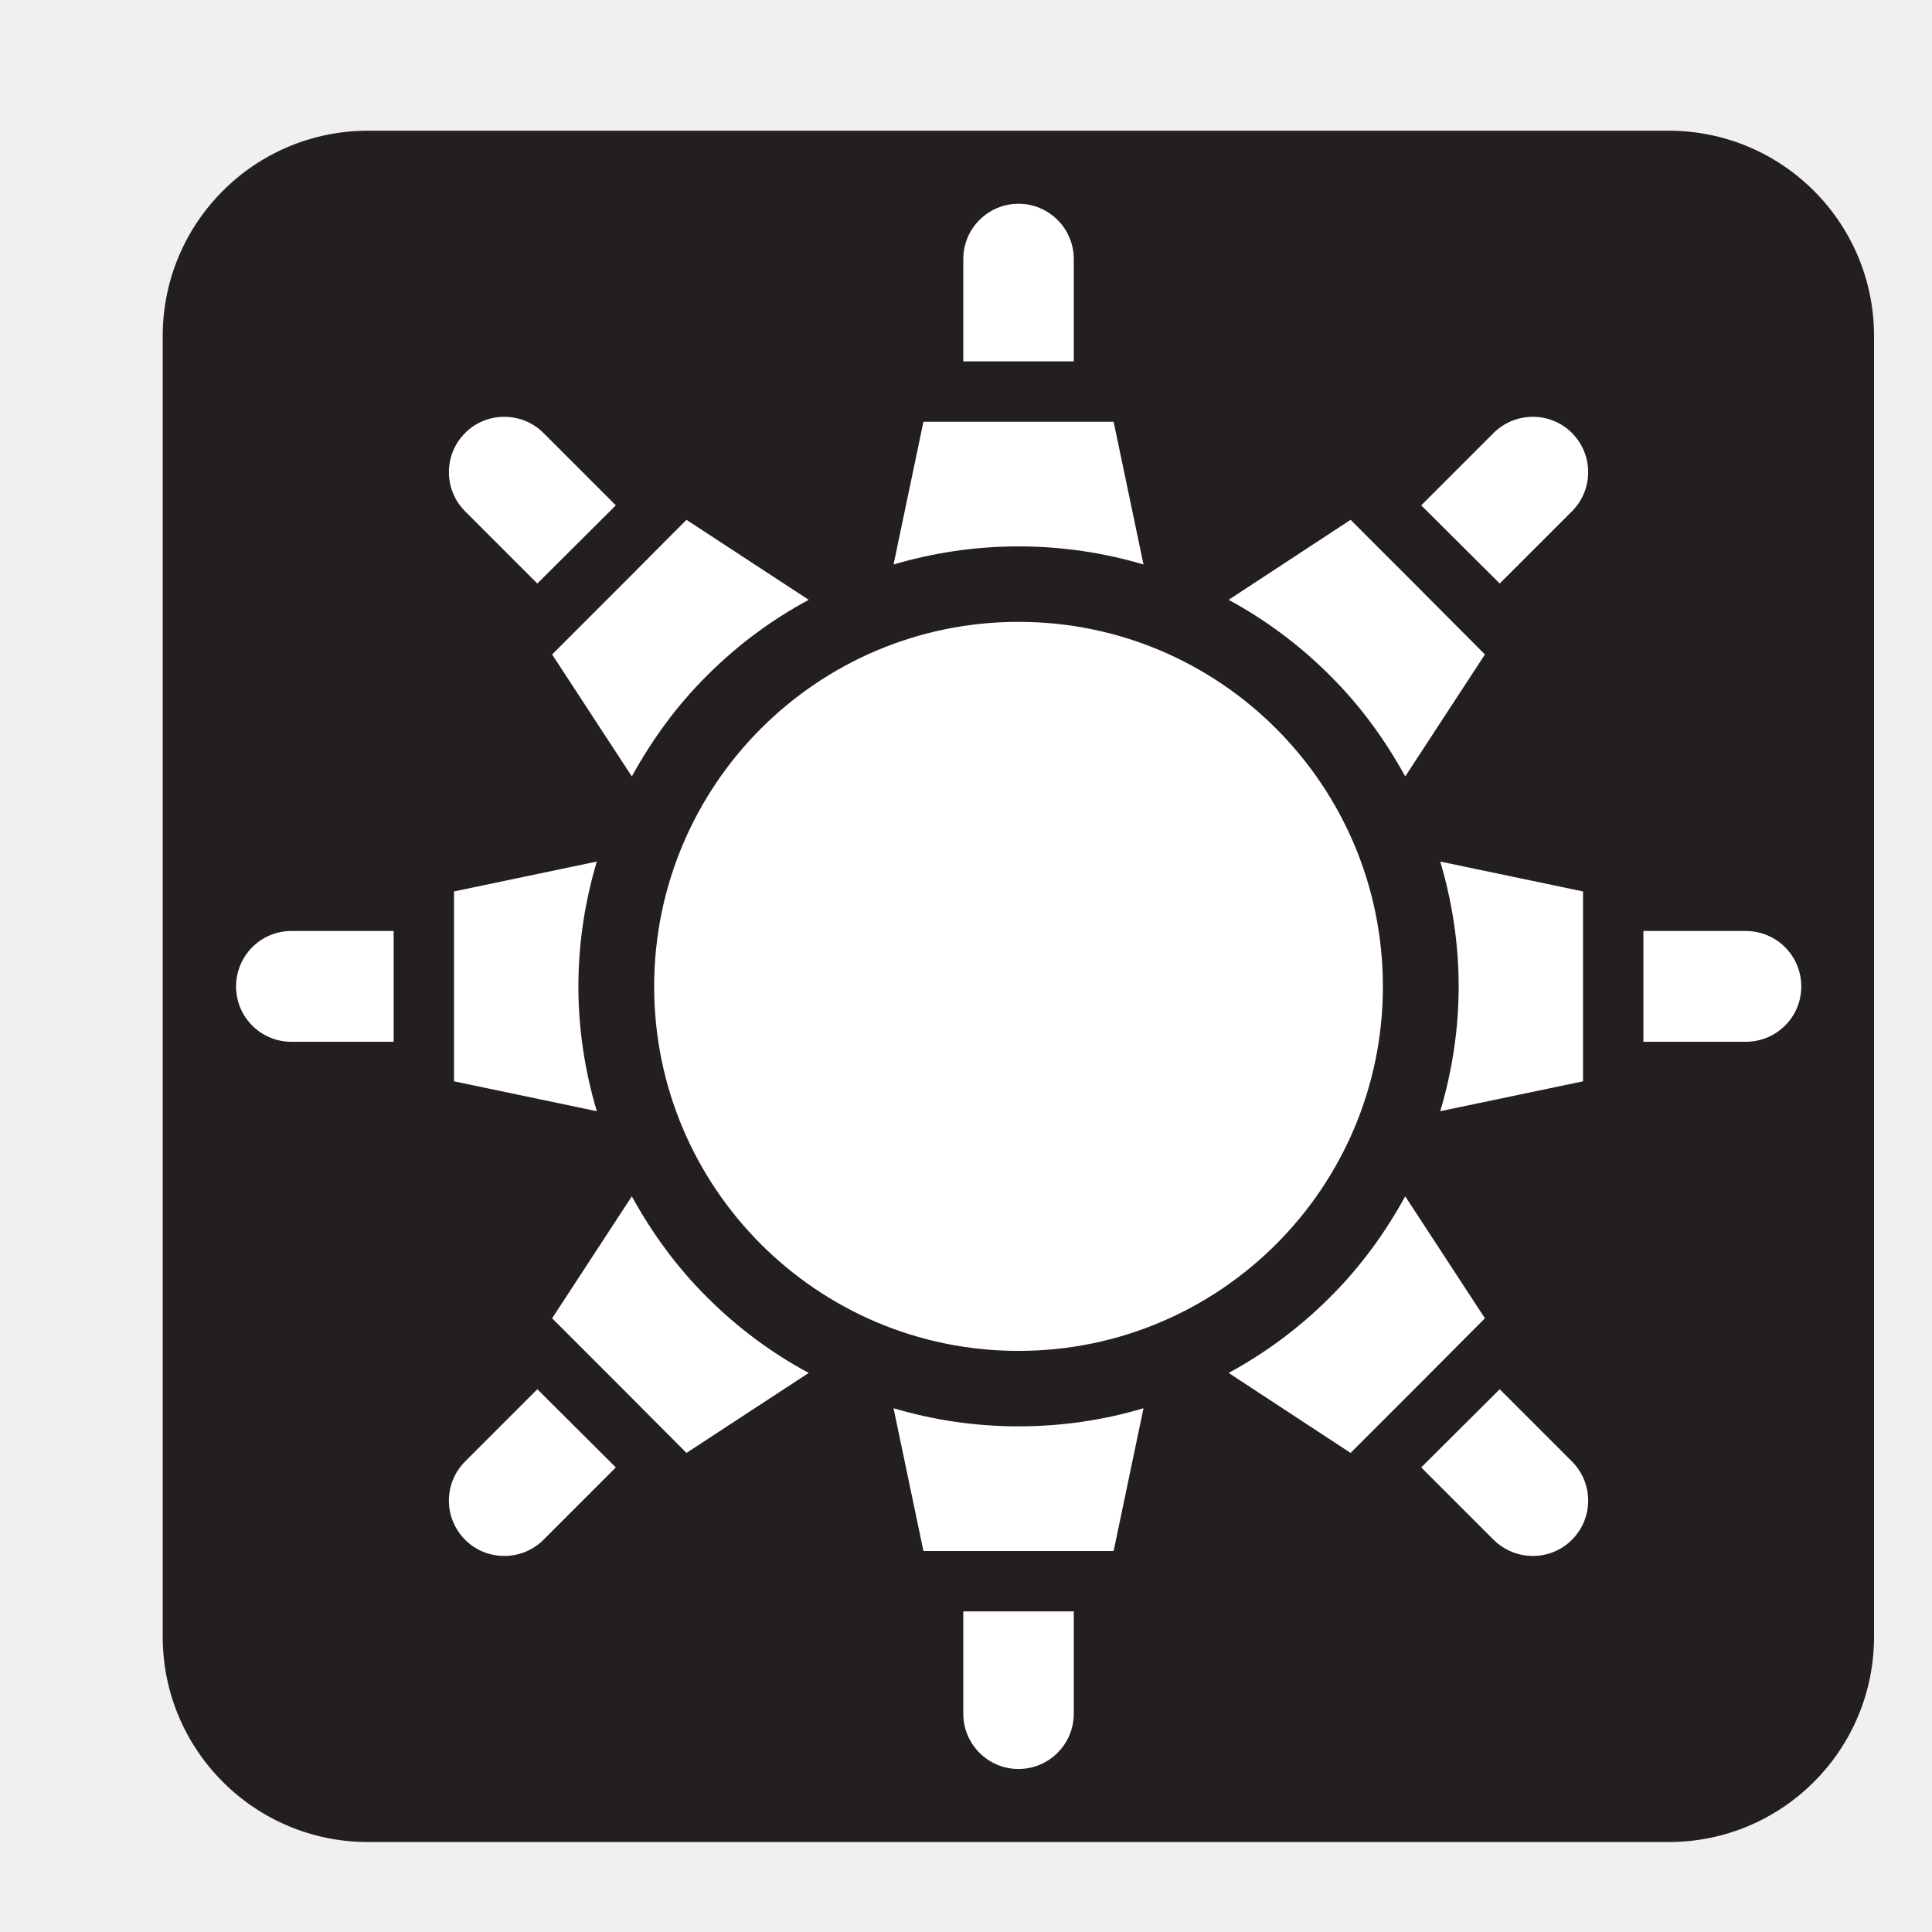
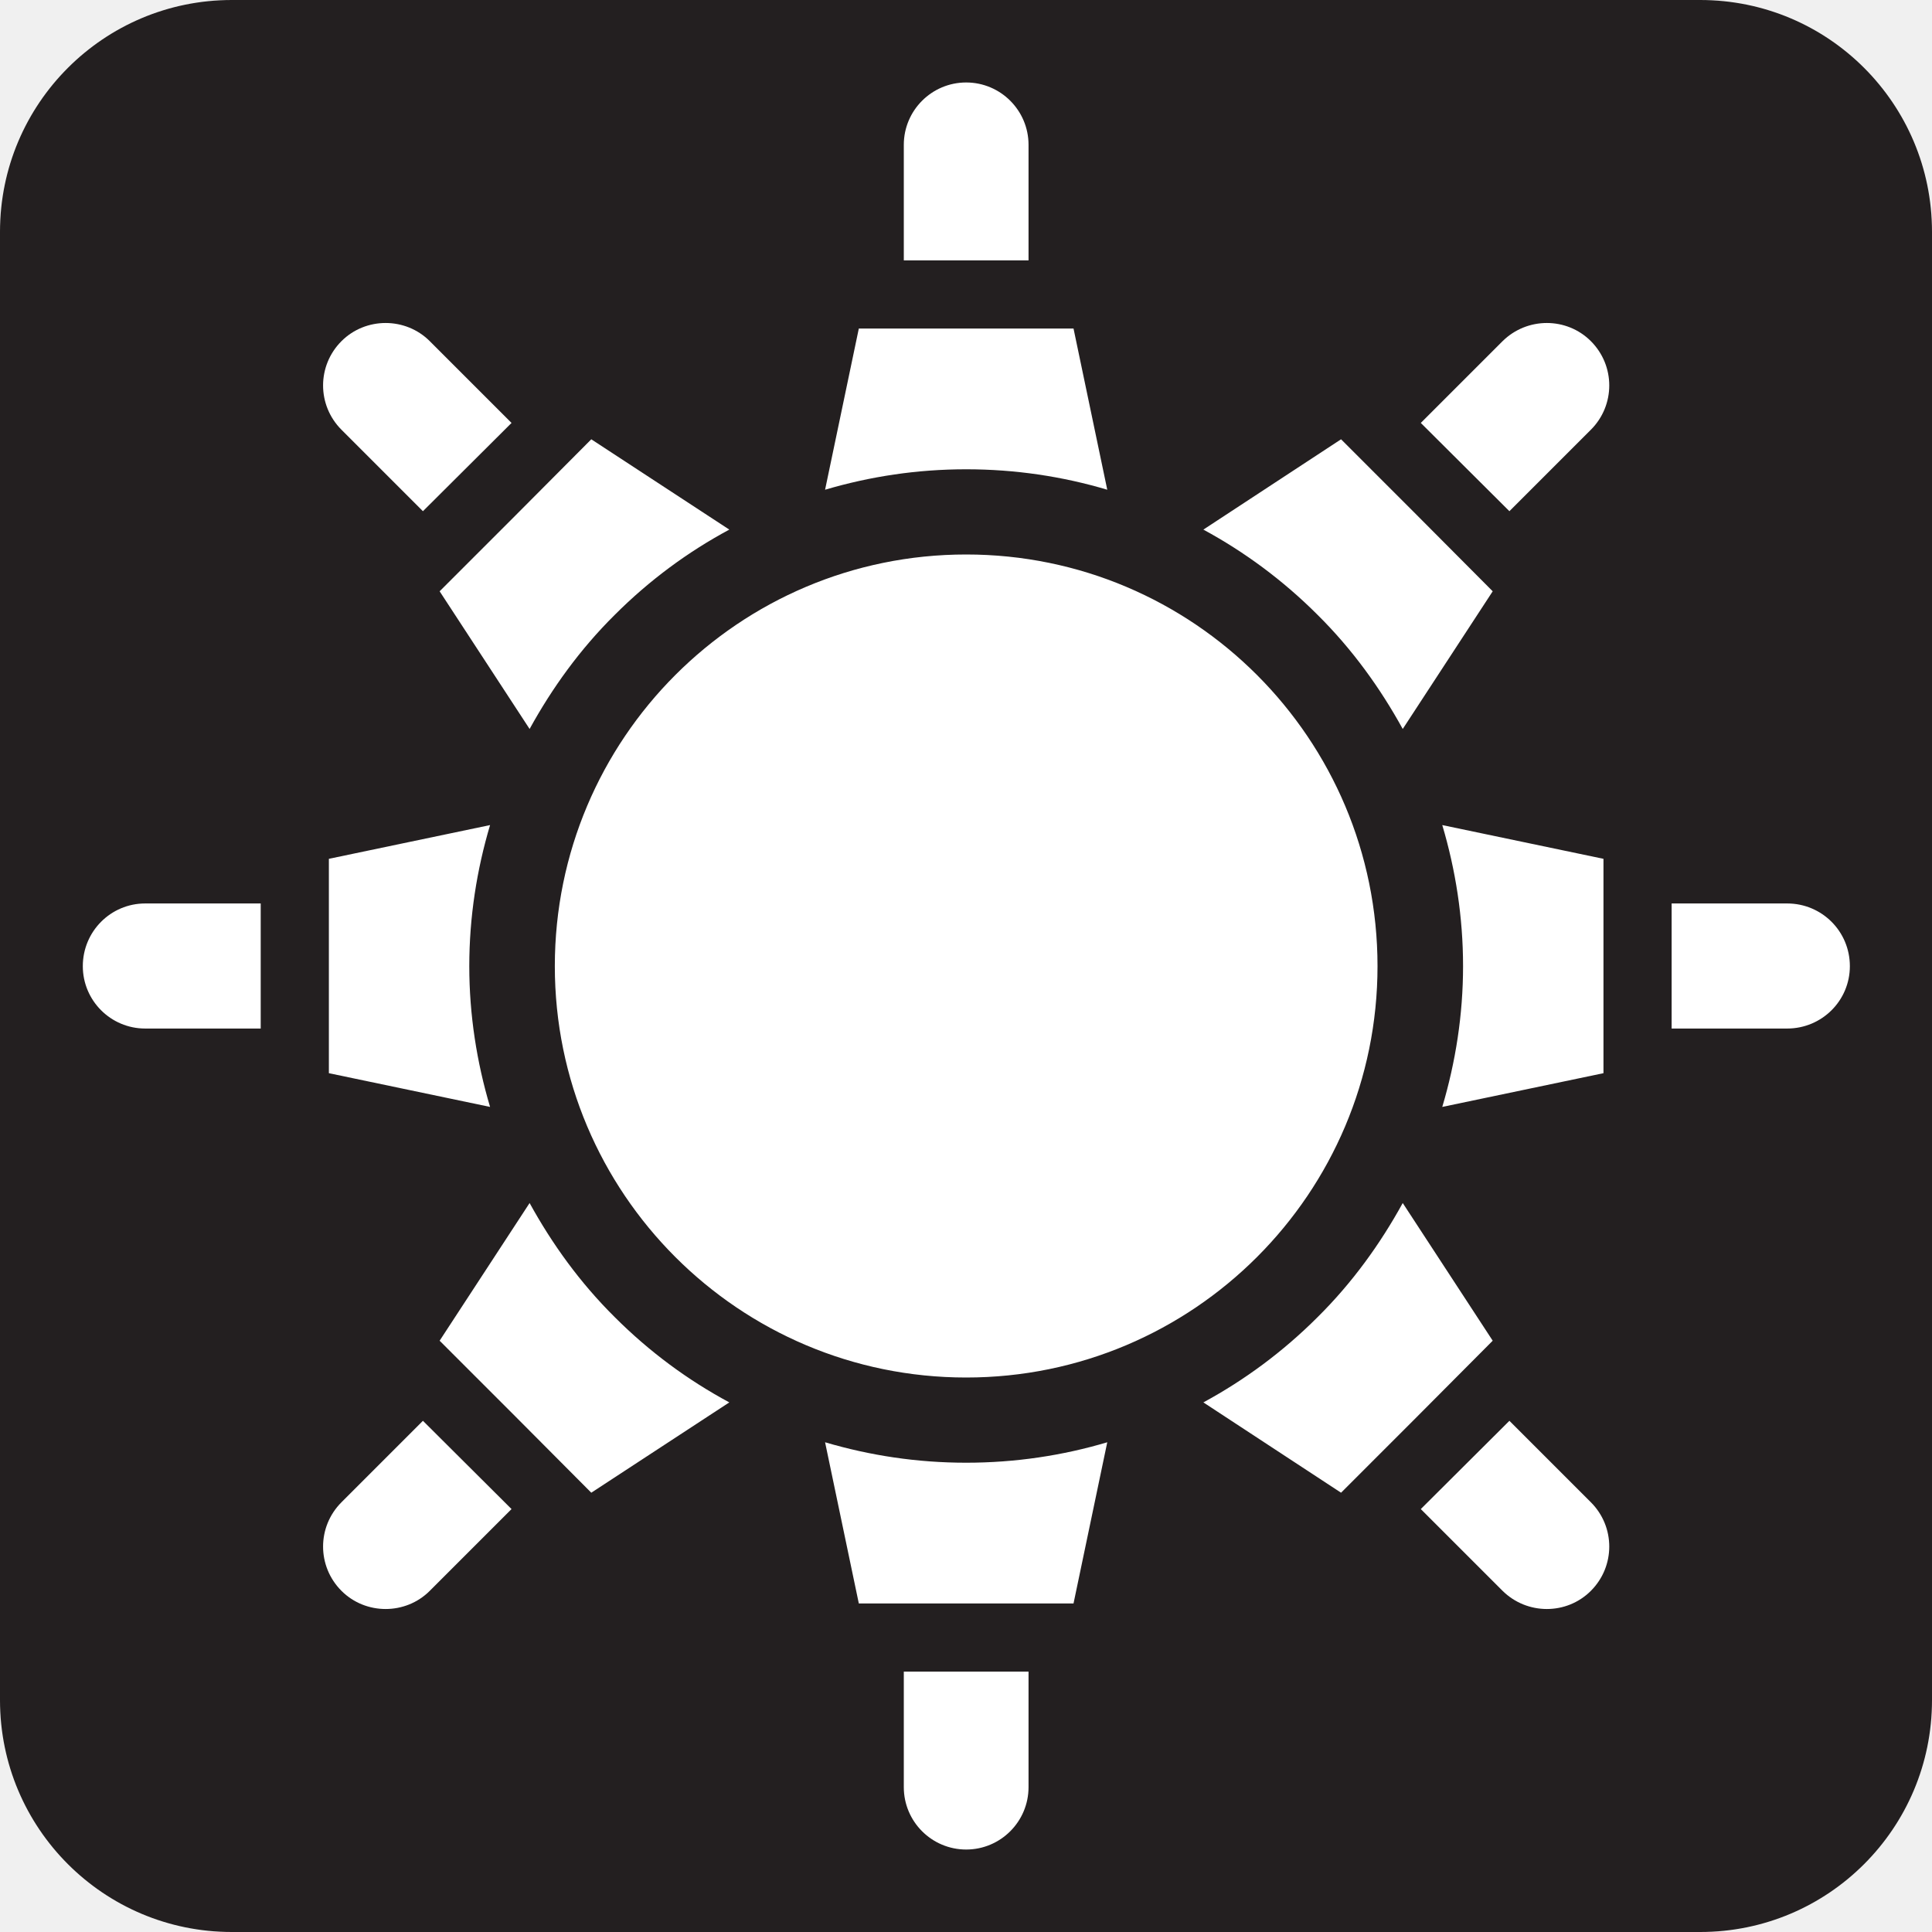
- <svg xmlns="http://www.w3.org/2000/svg" viewBox="0 0 64 64" role="img" aria-label="Mine">
+ <svg xmlns="http://www.w3.org/2000/svg" viewBox="5.39 4.33 56.69 56.69" role="img" aria-label="Mine">
  <clipPath id="tk">
    <rect x="5.39" y="4.33" width="56.69" height="56.69" rx="6.8" />
  </clipPath>
  <g clip-path="url(#tk)">
    <path fill="#ffffff" d="M57.52 61.02L9.96 61.02C7.44 61.02 5.39 58.98 5.39 56.45L5.39 8.9C5.39 6.37 7.44 4.33 9.96 4.33L57.52 4.33C60.04 4.33 62.09 6.37 62.09 8.9L62.09 56.45C62.09 58.98 60.04 61.02 57.52 61.02" />
    <path fill="#231f20" d="M57.83 34.51L54.44 34.51L54.44 30.84L57.83 30.84C58.85 30.84 59.67 31.66 59.67 32.68C59.67 33.69 58.85 34.51 57.83 34.51M52.07 16.94L49.68 19.33L47.08 16.74L49.48 14.34C50.2 13.63 51.36 13.63 52.07 14.34C52.79 15.06 52.79 16.22 52.07 16.94M52.07 51.01C51.36 51.72 50.2 51.72 49.48 51.01L47.08 48.61L49.68 46.02L52.07 48.41C52.79 49.13 52.79 50.29 52.07 51.01M44.74 48.13L40.7 45.48C41.9 44.83 43.03 44 44.05 42.98C45.07 41.97 45.89 40.83 46.55 39.63L49.19 43.67L46.97 45.9L44.74 48.13M36.89 51.38L33.74 51.38L30.59 51.38L29.6 46.65C30.92 47.04 32.3 47.25 33.74 47.25C35.18 47.25 36.57 47.04 37.88 46.65L36.89 51.38M35.57 56.77C35.57 57.78 34.75 58.6 33.74 58.6C32.73 58.6 31.91 57.78 31.91 56.77L31.91 53.38L35.57 53.38L35.57 56.77M22.74 48.13L20.52 45.9L18.29 43.67L20.93 39.63C21.59 40.83 22.41 41.97 23.43 42.98C24.45 44 25.58 44.83 26.79 45.48L22.74 48.13M18 51.01C17.29 51.72 16.12 51.72 15.41 51.01C14.69 50.29 14.69 49.13 15.41 48.41L17.8 46.02L20.4 48.61L18 51.01M13.04 34.51L9.65 34.51C8.64 34.51 7.82 33.69 7.82 32.68C7.82 31.66 8.64 30.84 9.65 30.84L13.04 30.84L13.04 34.51M15.41 14.34C16.12 13.63 17.29 13.63 18 14.34L20.4 16.74L17.8 19.33L15.41 16.94C14.69 16.22 14.69 15.06 15.41 14.34M19.77 36.81L15.04 35.82L15.04 32.68L15.04 29.53L19.77 28.54C19.38 29.85 19.16 31.24 19.16 32.68C19.16 34.11 19.38 35.5 19.77 36.81M22.74 17.22L26.79 19.87C25.58 20.52 24.45 21.35 23.43 22.37C22.41 23.38 21.59 24.52 20.93 25.72L18.29 21.68L20.52 19.45L22.74 17.22M30.59 13.97L33.74 13.97L36.89 13.97L37.88 18.7C36.57 18.31 35.18 18.1 33.74 18.1C32.3 18.1 30.92 18.31 29.6 18.7L30.59 13.97M31.91 8.58C31.91 7.57 32.73 6.75 33.74 6.75C34.75 6.75 35.57 7.57 35.57 8.58L35.57 11.97L31.91 11.97L31.91 8.58M45.81 32.68C45.81 39.34 40.41 44.75 33.74 44.75C27.07 44.75 21.67 39.34 21.67 32.68C21.67 26.01 27.07 20.6 33.74 20.6C40.41 20.6 45.81 26.01 45.81 32.68M47.71 28.54L52.44 29.53L52.44 32.68L52.44 35.82L47.71 36.81C48.1 35.5 48.32 34.11 48.32 32.68C48.32 31.24 48.1 29.85 47.71 28.54M44.74 17.22L46.97 19.45L49.19 21.68L46.55 25.72C45.89 24.52 45.07 23.38 44.05 22.37C43.03 21.35 41.9 20.52 40.7 19.87L44.74 17.22M57.56 4.33L9.92 4.33C7.42 4.33 5.39 6.35 5.39 8.85L5.39 56.5C5.39 59 7.42 61.02 9.92 61.02L57.56 61.02C60.06 61.02 62.09 59 62.09 56.5L62.09 8.85C62.09 6.35 60.06 4.33 57.56 4.33" />
  </g>
</svg>
